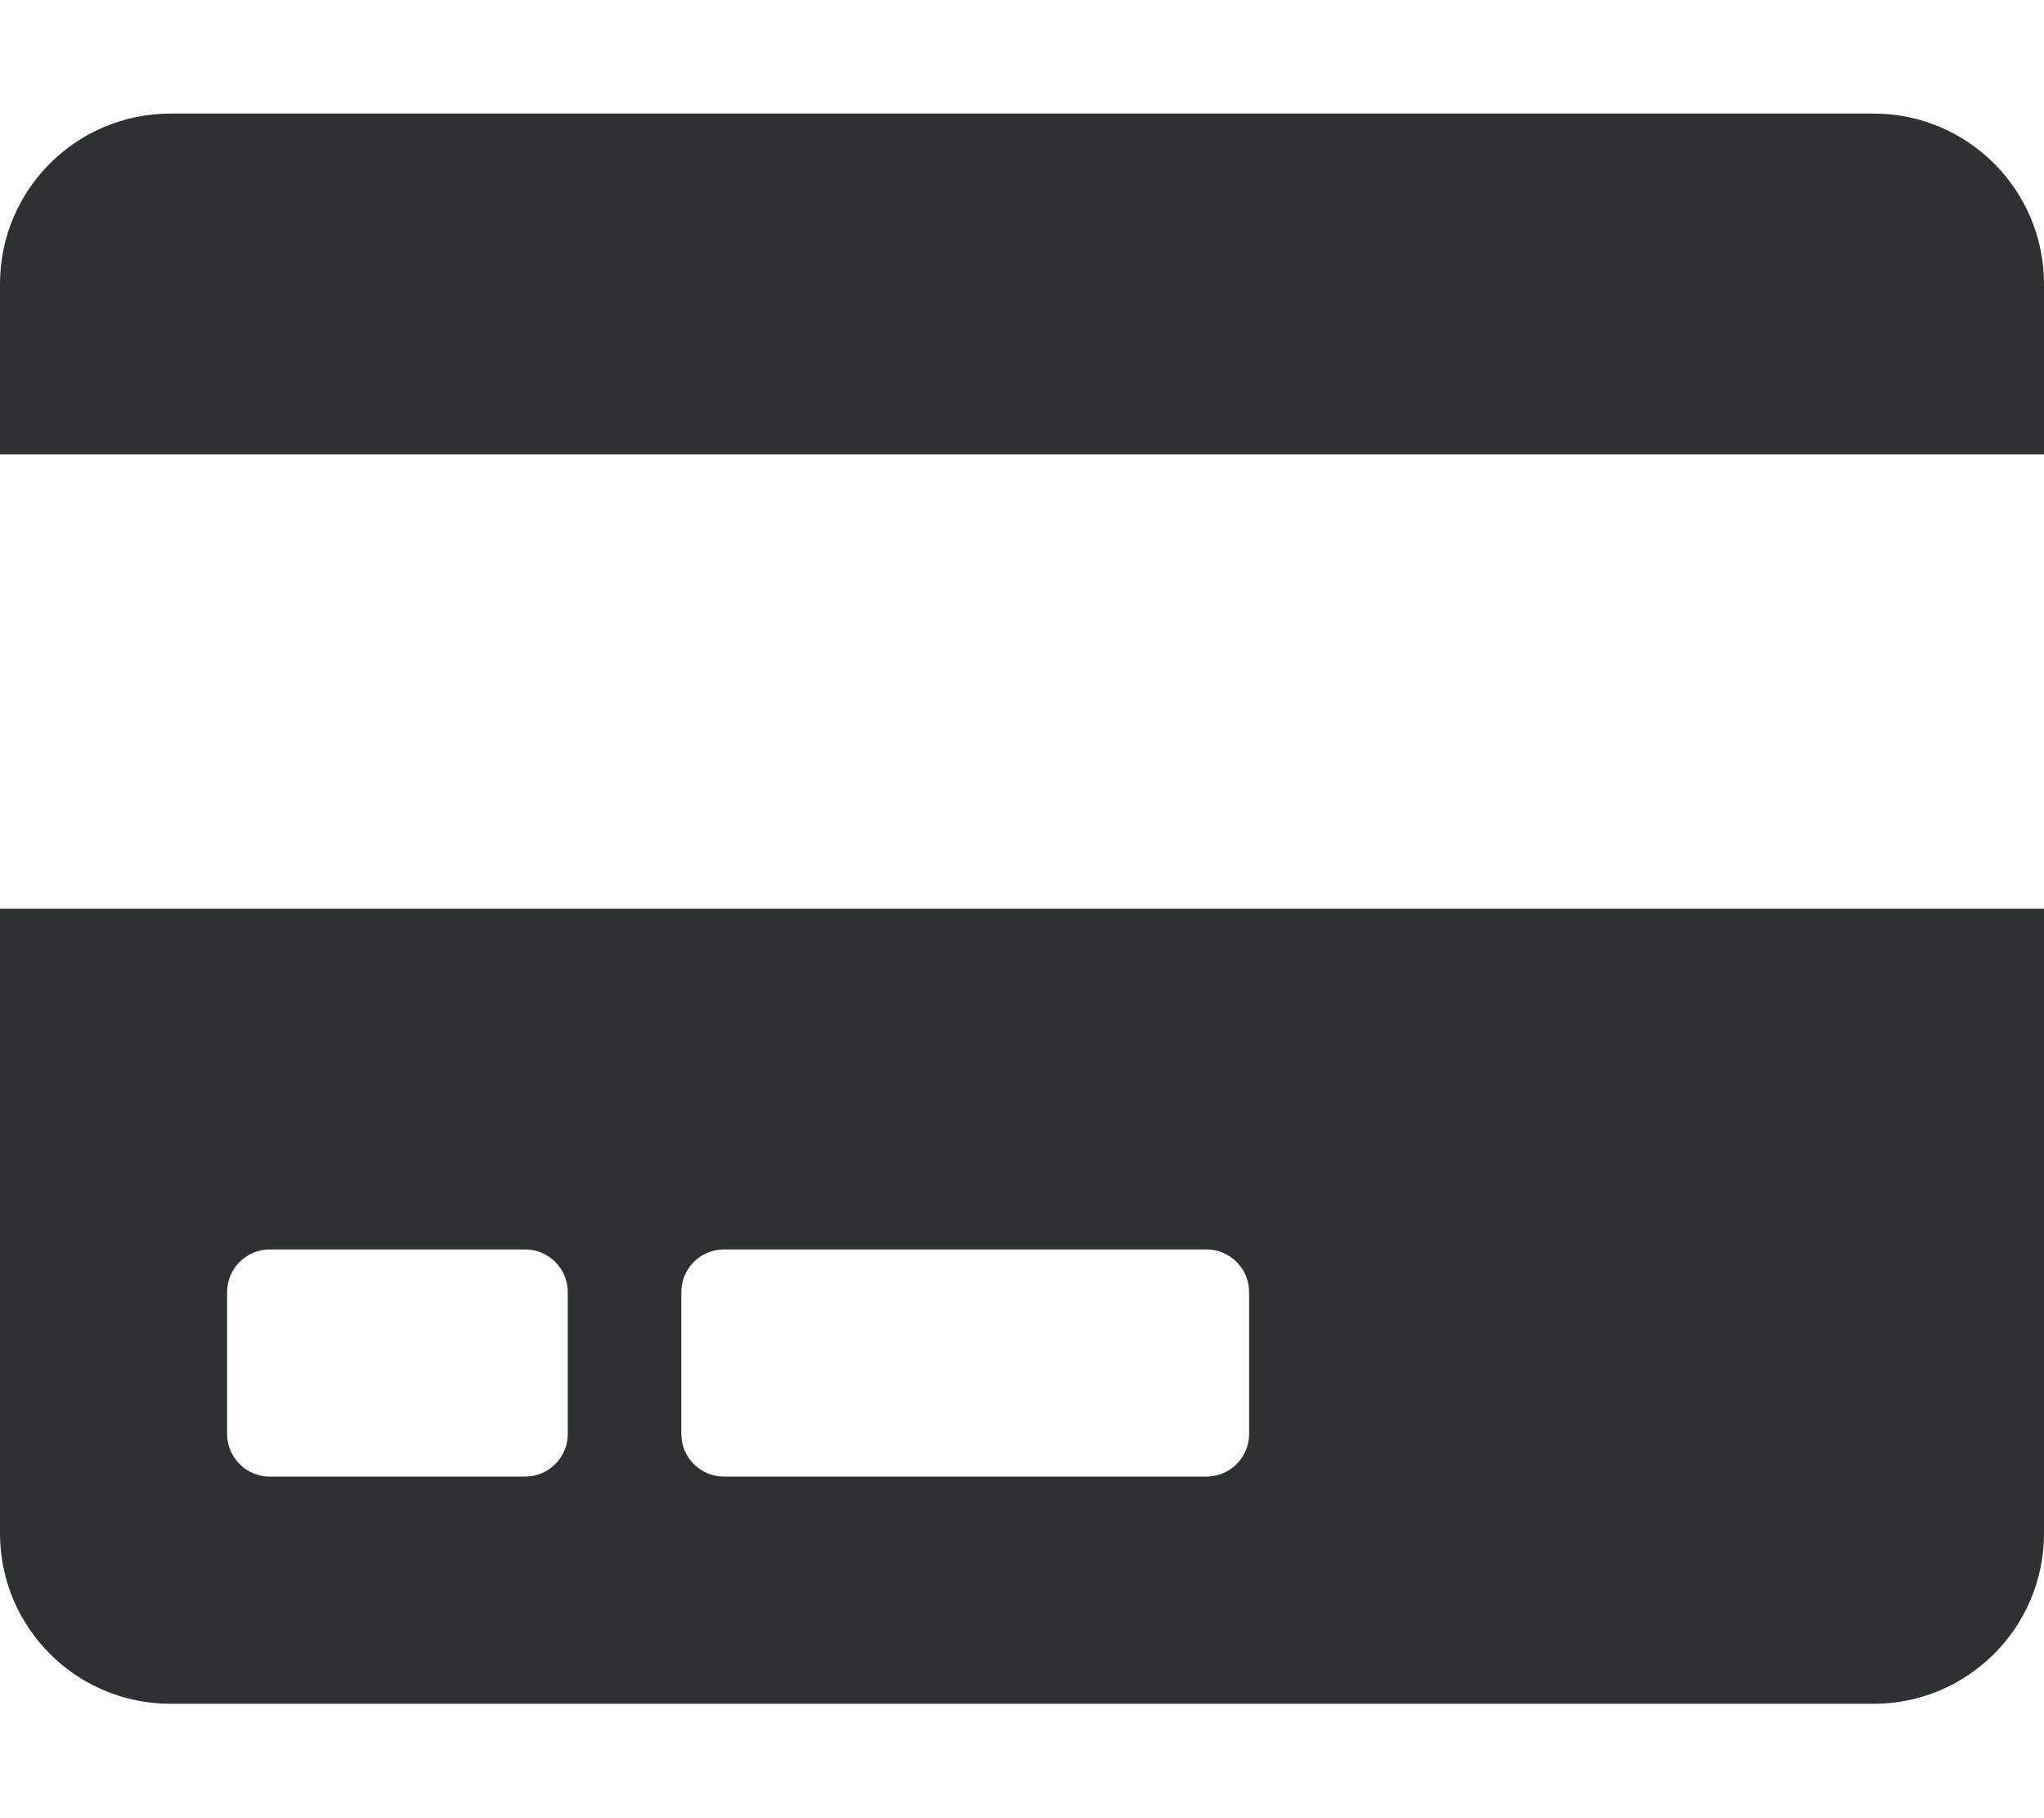
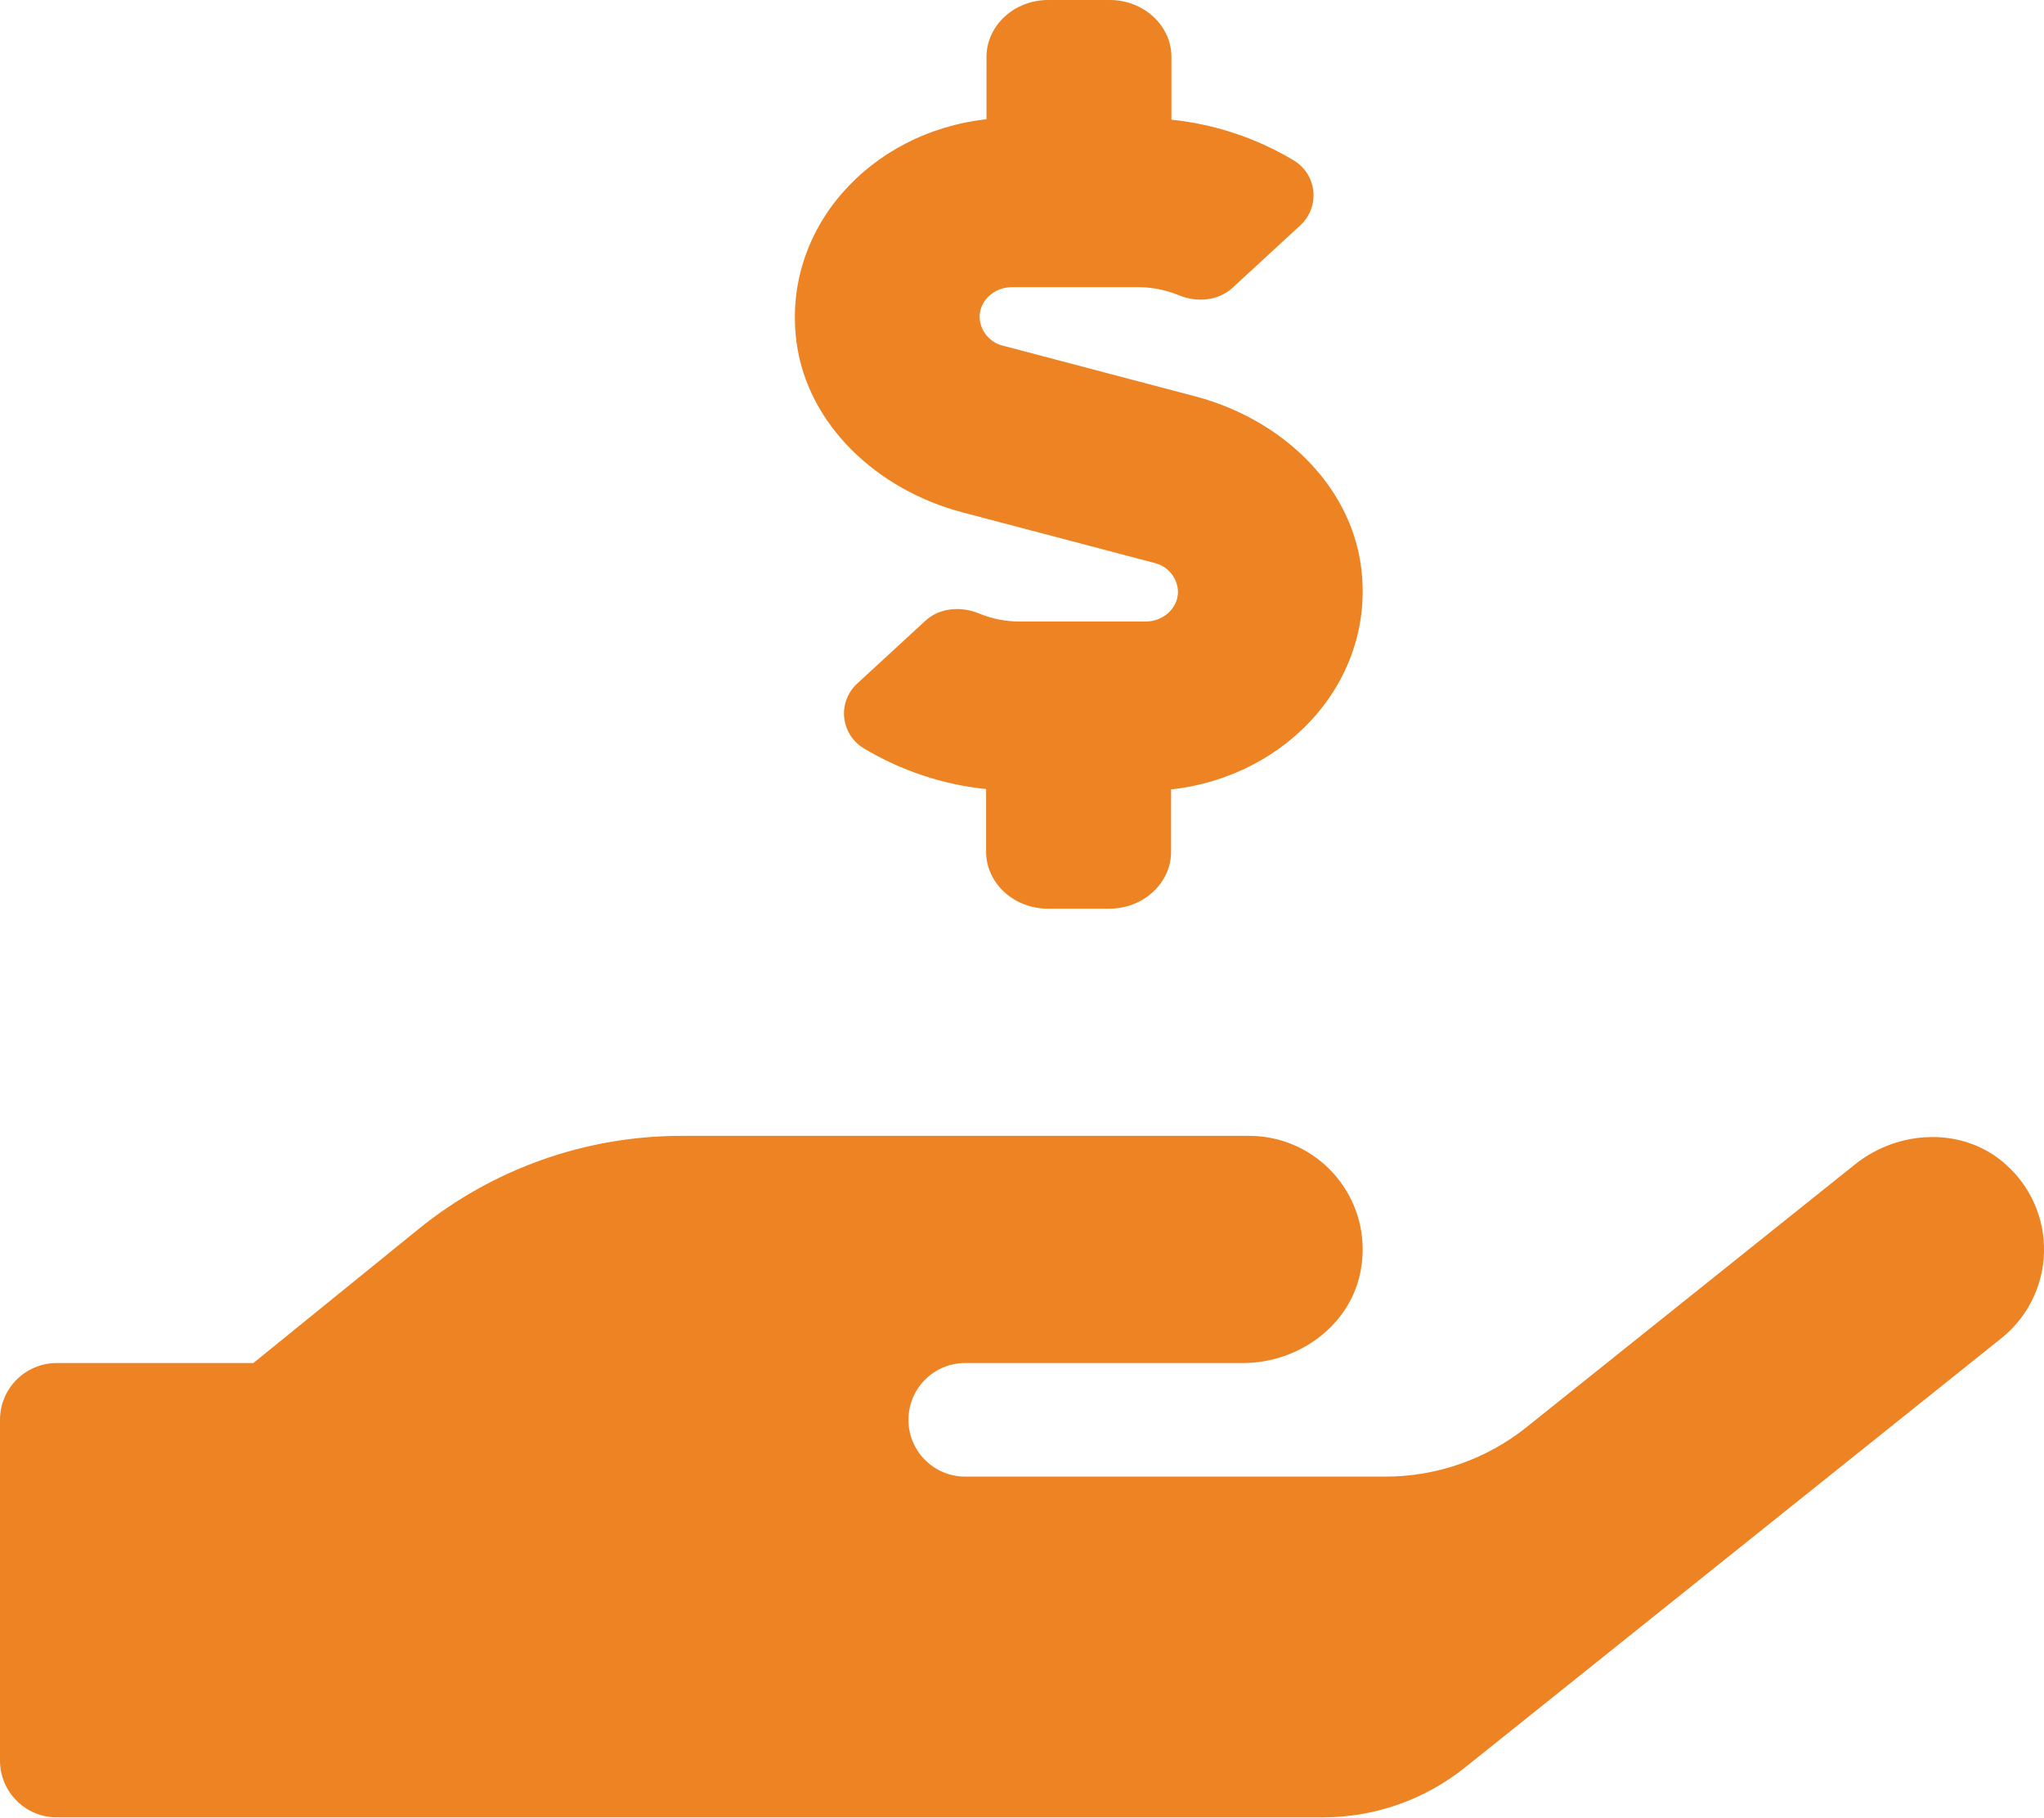
- <svg xmlns="http://www.w3.org/2000/svg" version="1.1" id="Capa_1" focusable="false" x="0px" y="0px" viewBox="0 0 576 512" style="enable-background:new 0 0 576 512;" xml:space="preserve">
-   <style type="text/css">
- 	.st0{fill:#2E3131;}
- </style>
-   <path class="st0" d="M0,432c0,26.5,21.5,48,48,48h480c26.5,0,48-21.5,48-48V256H0V432z M192,364c0-6.6,5.4-12,12-12h136  c6.6,0,12,5.4,12,12v40c0,6.6-5.4,12-12,12H204c-6.6,0-12-5.4-12-12V364z M64,364c0-6.6,5.4-12,12-12h72c6.6,0,12,5.4,12,12v40  c0,6.6-5.4,12-12,12H76c-6.6,0-12-5.4-12-12V364z M576,80v48H0V80c0-26.5,21.5-48,48-48h480C554.5,32,576,53.5,576,80z" />
+ <svg xmlns="http://www.w3.org/2000/svg" aria-hidden="true" focusable="false" data-prefix="fas" data-icon="hand-holding-usd" class="svg-inline--fa fa-hand-holding-usd fa-w-18" role="img" viewBox="0 0 576 512">
+   <path fill="#ed8323" d="M271.06,144.3l54.27,14.3a8.59,8.59,0,0,1,6.63,8.1c0,4.6-4.09,8.4-9.12,8.4h-35.6a30,30,0,0,1-11.19-2.2c-5.24-2.2-11.28-1.7-15.3,2l-19,17.5a11.68,11.68,0,0,0-2.25,2.66,11.42,11.42,0,0,0,3.88,15.74,83.77,83.77,0,0,0,34.51,11.5V240c0,8.8,7.83,16,17.37,16h17.37c9.55,0,17.38-7.2,17.38-16V222.4c32.93-3.6,57.84-31,53.5-63-3.15-23-22.46-41.3-46.56-47.7L282.68,97.4a8.59,8.59,0,0,1-6.63-8.1c0-4.6,4.09-8.4,9.12-8.4h35.6A30,30,0,0,1,332,83.1c5.23,2.2,11.28,1.7,15.3-2l19-17.5A11.31,11.31,0,0,0,368.47,61a11.43,11.43,0,0,0-3.84-15.78,83.82,83.82,0,0,0-34.52-11.5V16c0-8.8-7.82-16-17.37-16H295.37C285.82,0,278,7.2,278,16V33.6c-32.89,3.6-57.85,31-53.51,63C227.63,119.6,247,137.9,271.06,144.3ZM565.27,328.1c-11.8-10.7-30.2-10-42.6,0L430.27,402a63.64,63.64,0,0,1-40,14H272a16,16,0,0,1,0-32h78.29c15.9,0,30.71-10.9,33.25-26.6a31.2,31.2,0,0,0,.46-5.46A32,32,0,0,0,352,320H192a117.66,117.66,0,0,0-74.1,26.29L71.4,384H16A16,16,0,0,0,0,400v96a16,16,0,0,0,16,16H372.77a64,64,0,0,0,40-14L564,377a32,32,0,0,0,1.28-48.9Z" />
</svg>
